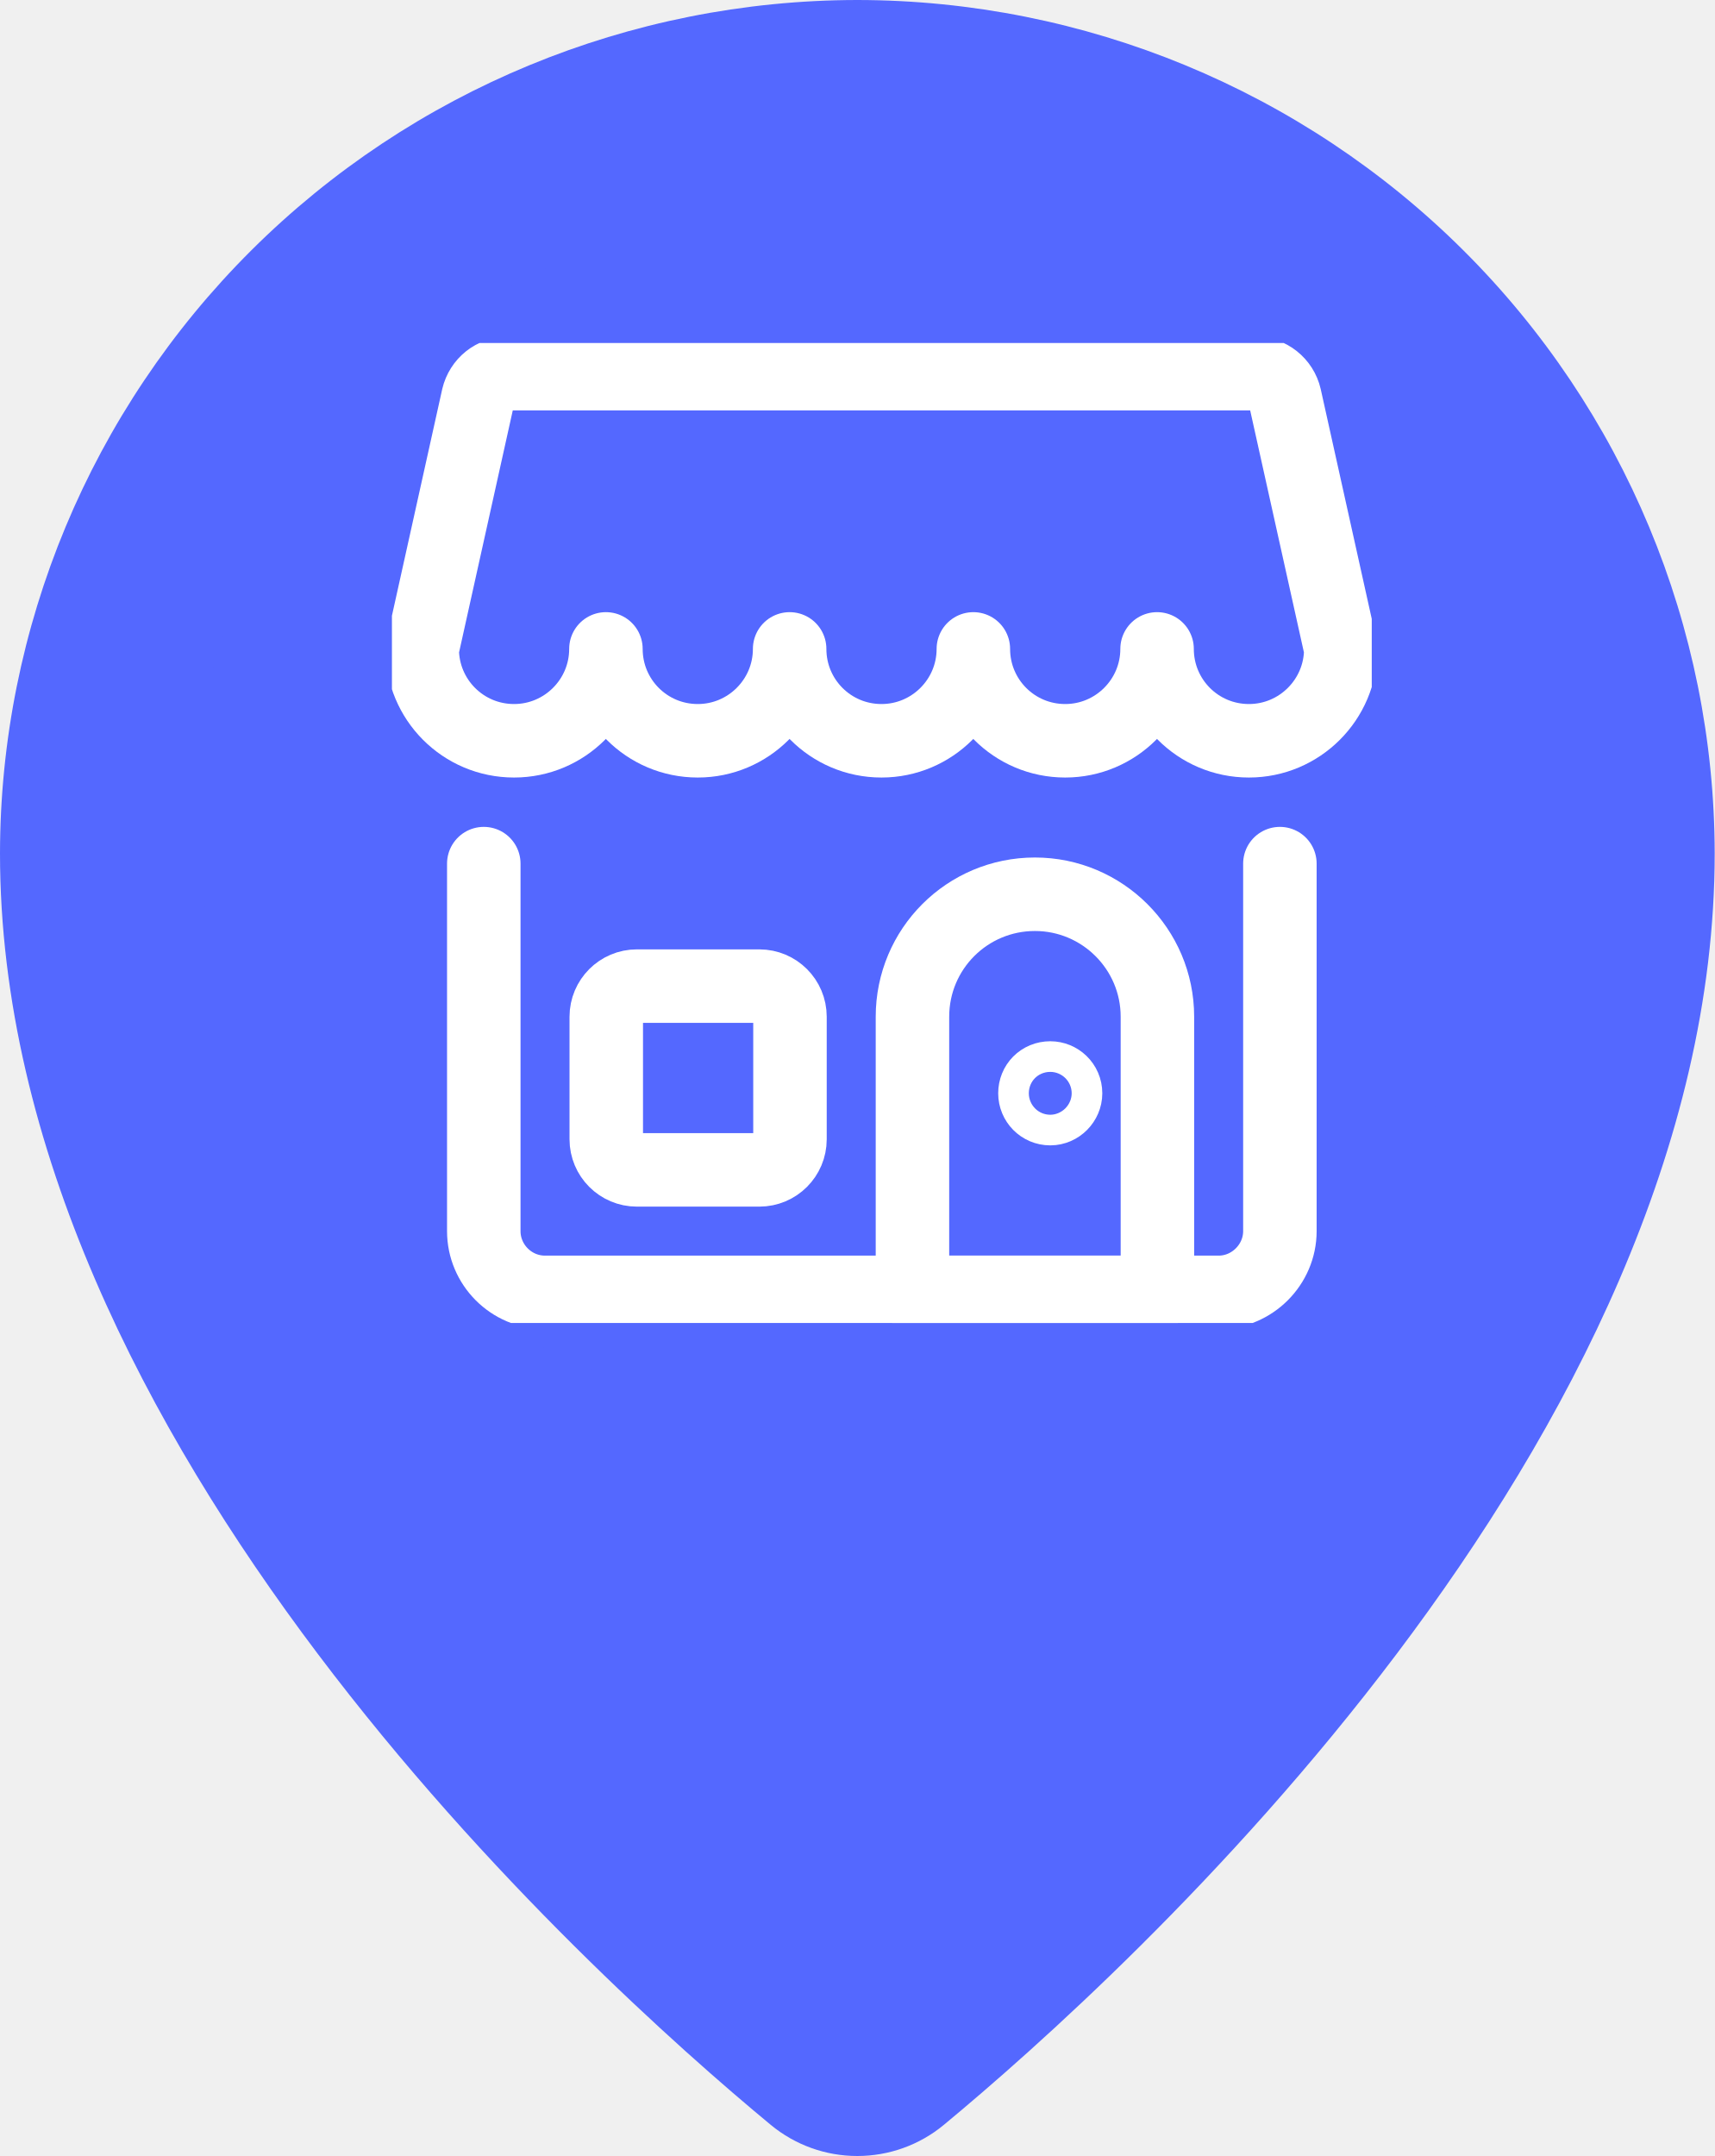
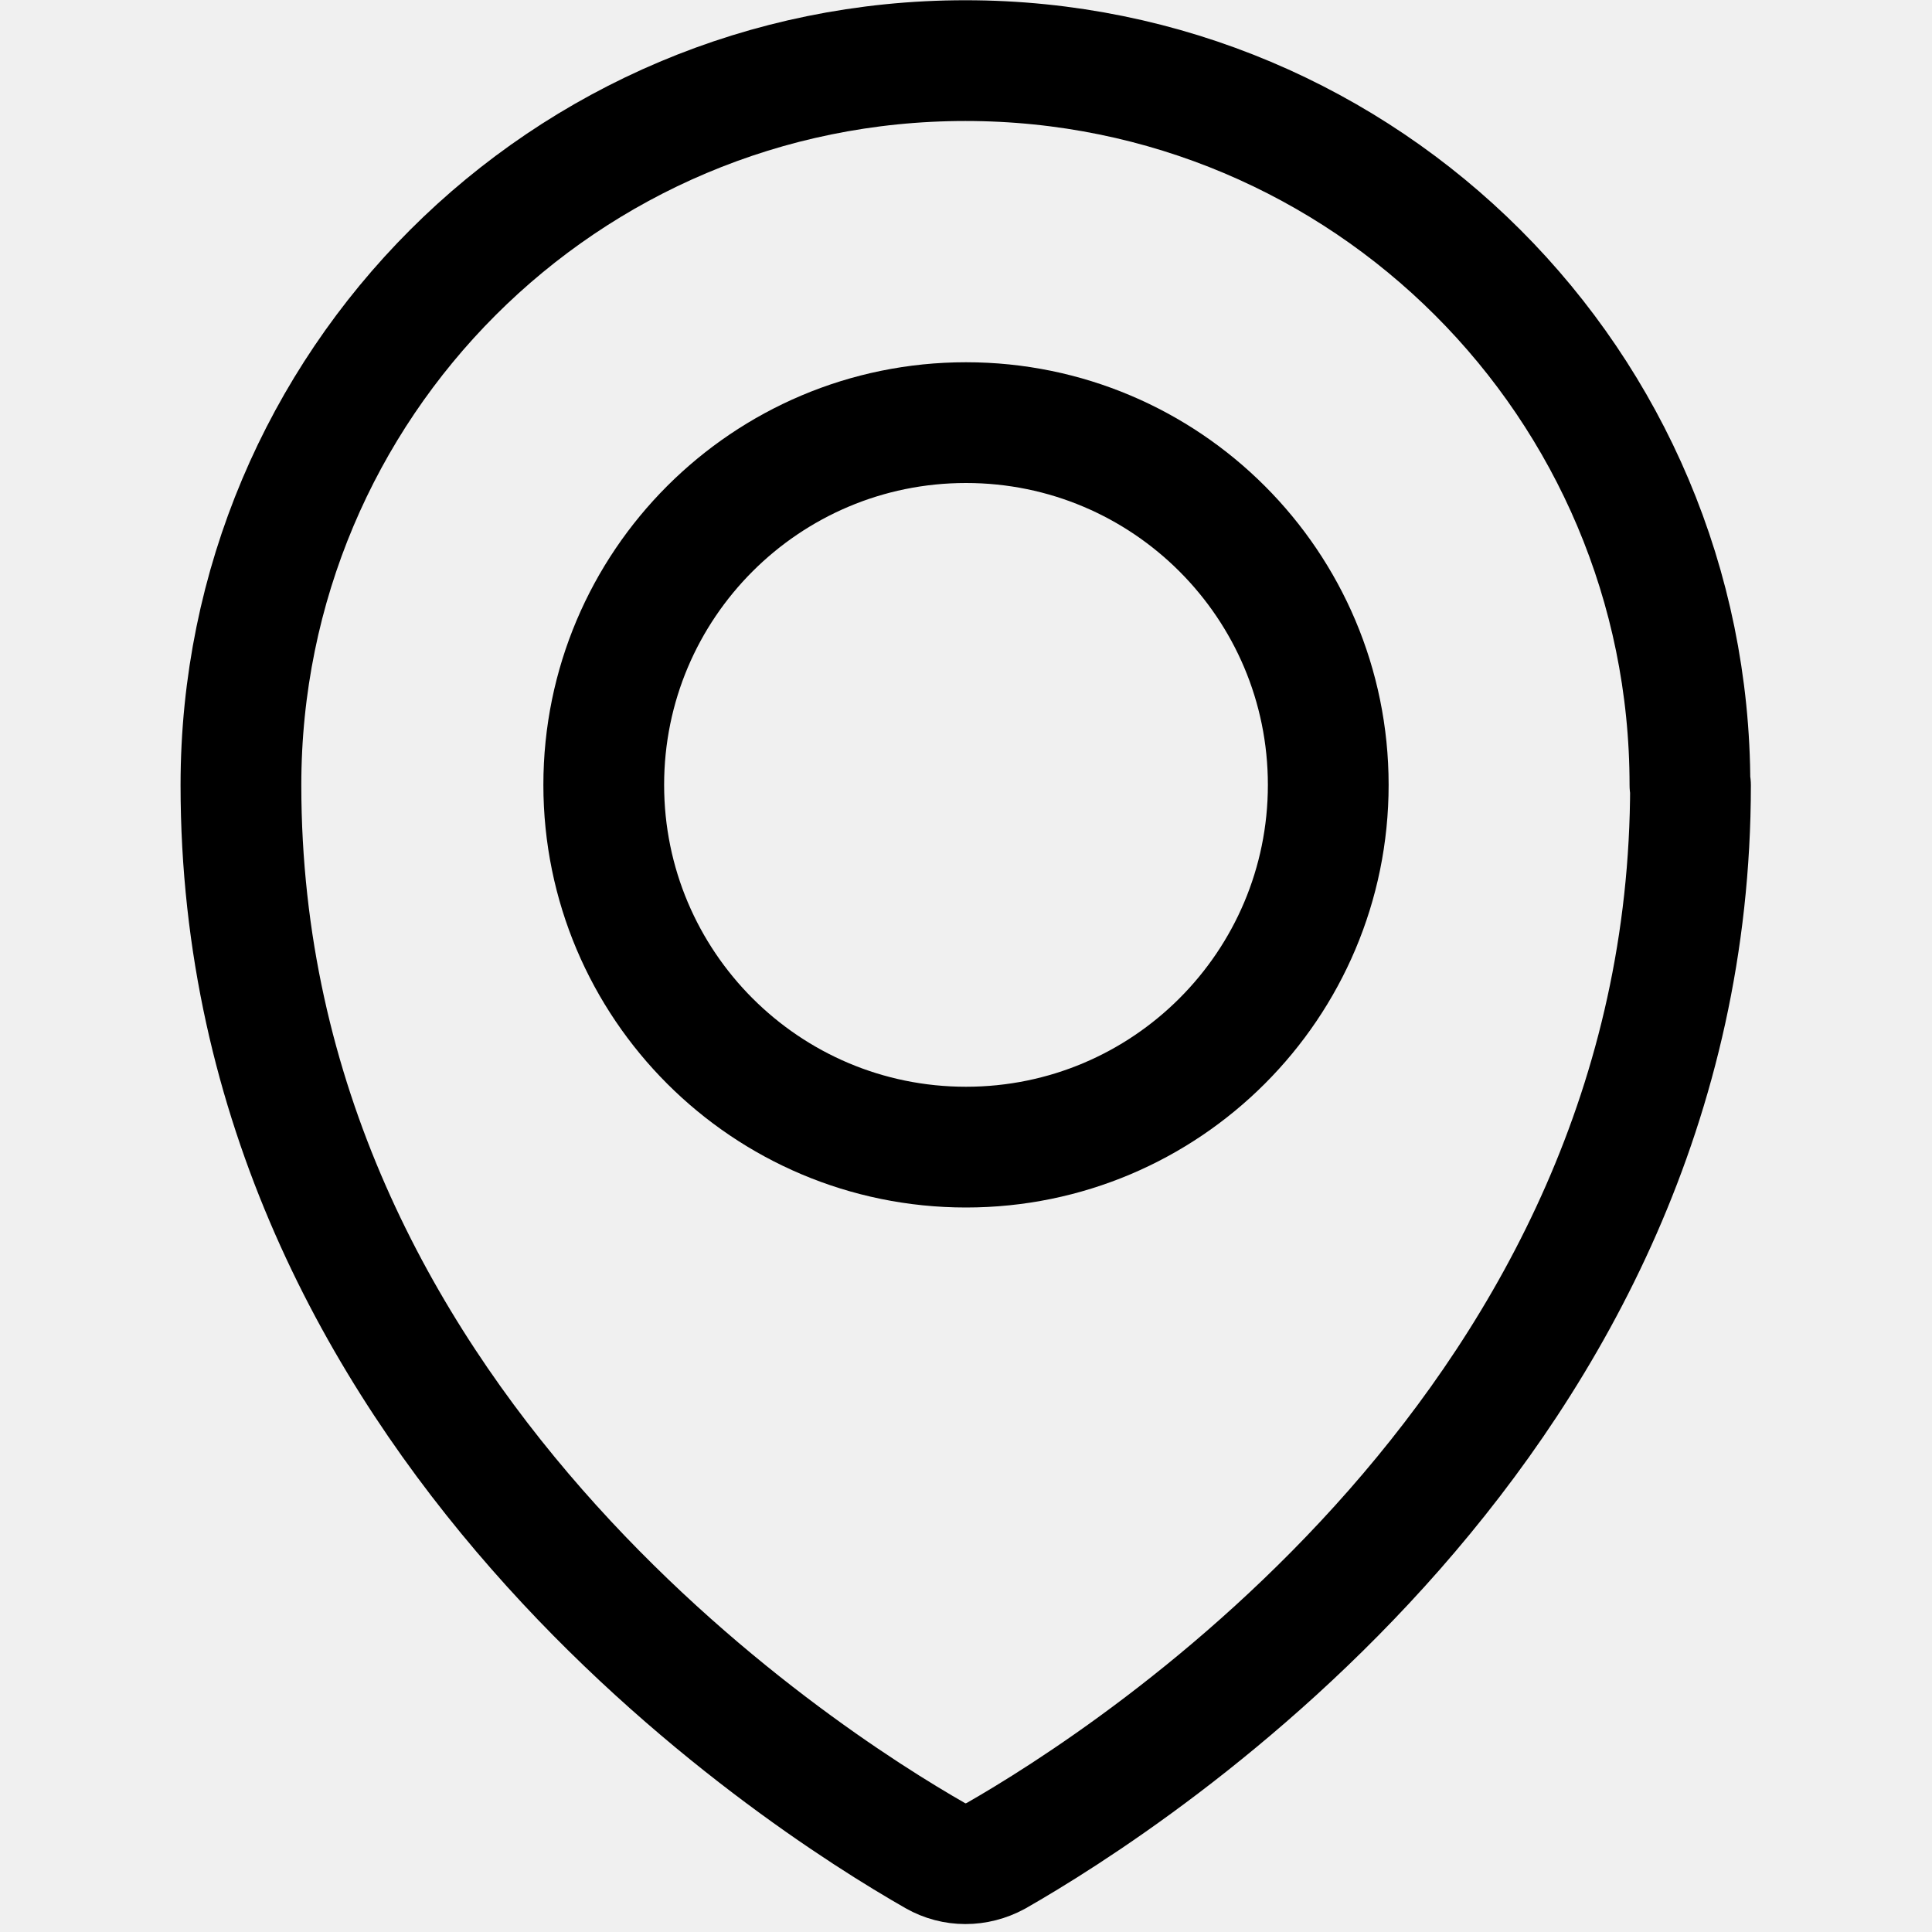
- <svg xmlns="http://www.w3.org/2000/svg" width="35" height="44" viewBox="0 0 35 44" fill="none">
-   <path d="M17.5 0C12.86 0.005 8.412 1.842 5.132 5.107C1.851 8.373 0.005 12.8 0 17.417C0 29.421 12.044 40.313 15.733 43.365C16.23 43.776 16.854 44 17.499 44C18.144 44 18.769 43.776 19.265 43.365C22.949 40.313 35 29.417 35 17.415C34.994 12.798 33.148 8.371 29.868 5.107C26.587 1.842 22.139 0.005 17.5 0V0ZM17.5 26.584C15.678 26.584 13.898 26.047 12.383 25.039C10.868 24.032 9.688 22.6 8.991 20.925C8.293 19.25 8.111 17.407 8.466 15.629C8.822 13.851 9.699 12.217 10.987 10.935C12.275 9.653 13.916 8.78 15.703 8.426C17.49 8.073 19.342 8.254 21.025 8.948C22.708 9.642 24.146 10.817 25.158 12.324C26.17 13.832 26.71 15.604 26.71 17.417C26.71 18.621 26.472 19.813 26.009 20.925C25.547 22.038 24.868 23.048 24.013 23.899C23.157 24.75 22.142 25.426 21.025 25.886C19.907 26.347 18.709 26.584 17.5 26.584V26.584Z" fill="#5468FF" />
-   <ellipse cx="17.5" cy="16.5" rx="13.5" ry="12.5" fill="#5468FF" />
-   <g clip-path="url(#clip0)">
-     <path d="M26.125 17.625V25.125C26.125 25.808 25.558 26.375 24.875 26.375H11.125C10.433 26.375 9.875 25.808 9.875 25.125V17.625" stroke="white" stroke-width="1.5" stroke-linecap="round" stroke-linejoin="round" />
-     <path d="M25.623 7.625H10.375V7.624C10.075 7.616 9.825 7.824 9.758 8.107L8.618 13.243C8.618 14.277 9.452 15.118 10.493 15.118C11.527 15.118 12.368 14.277 12.368 13.243C12.368 14.277 13.202 15.118 14.243 15.118C15.277 15.118 16.118 14.277 16.118 13.243C16.118 14.277 16.952 15.118 17.993 15.118C19.027 15.118 19.868 14.277 19.868 13.243C19.868 14.277 20.702 15.118 21.743 15.118C22.777 15.118 23.618 14.277 23.618 13.243C23.618 14.277 24.452 15.118 25.493 15.118C26.527 15.118 27.368 14.277 27.368 13.243L26.227 8.107C26.16 7.816 25.902 7.616 25.61 7.616L25.623 7.625Z" stroke="white" stroke-width="1.5" stroke-linecap="round" stroke-linejoin="round" />
-     <path d="M23.625 20.75C23.625 19.367 22.5 18.25 21.125 18.25C19.742 18.25 18.625 19.367 18.625 20.75V26.375H23.625V20.75Z" stroke="white" stroke-width="1.5" stroke-linecap="round" stroke-linejoin="round" />
-     <path d="M15.5 20.125H13C12.655 20.125 12.375 20.405 12.375 20.75V23.25C12.375 23.595 12.655 23.875 13 23.875H15.5C15.845 23.875 16.125 23.595 16.125 23.25V20.75C16.125 20.405 15.845 20.125 15.5 20.125Z" stroke="white" stroke-width="1.5" stroke-linecap="round" stroke-linejoin="round" />
-     <path d="M21.438 22C21.604 22 21.75 22.133 21.75 22.312C21.75 22.479 21.608 22.625 21.438 22.625C21.262 22.625 21.125 22.483 21.125 22.312C21.125 22.137 21.258 22 21.438 22Z" stroke="white" stroke-width="1.5" stroke-linecap="round" stroke-linejoin="round" />
+ <svg xmlns="http://www.w3.org/2000/svg" viewBox="0 0 30 30">
+   <g transform="scale(1.25)">
+     <g stroke-linecap="round" stroke-width="1.5" stroke="#000" fill="none" stroke-linejoin="round">
+       <path d="M12 5.25a4.5 4.5 0 1 0 0 9 4.5 4.5 0 1 0 0-9Z" />
+       <path d="M21 9.754c0 7.9-6.932 12.33-8.629 13.3v0c-.24.13-.52.13-.75-.001 -1.7-.97-8.628-5.41-8.628-13.3v0c0-4.98 4.02-9 9-9 4.97 0 9 4.02 9 9Z" />
+     </g>
  </g>
-   <defs>
-     <clipPath id="clip0">
-       <rect width="20" height="20" fill="white" transform="translate(8 7)" />
-     </clipPath>
-   </defs>
</svg>
